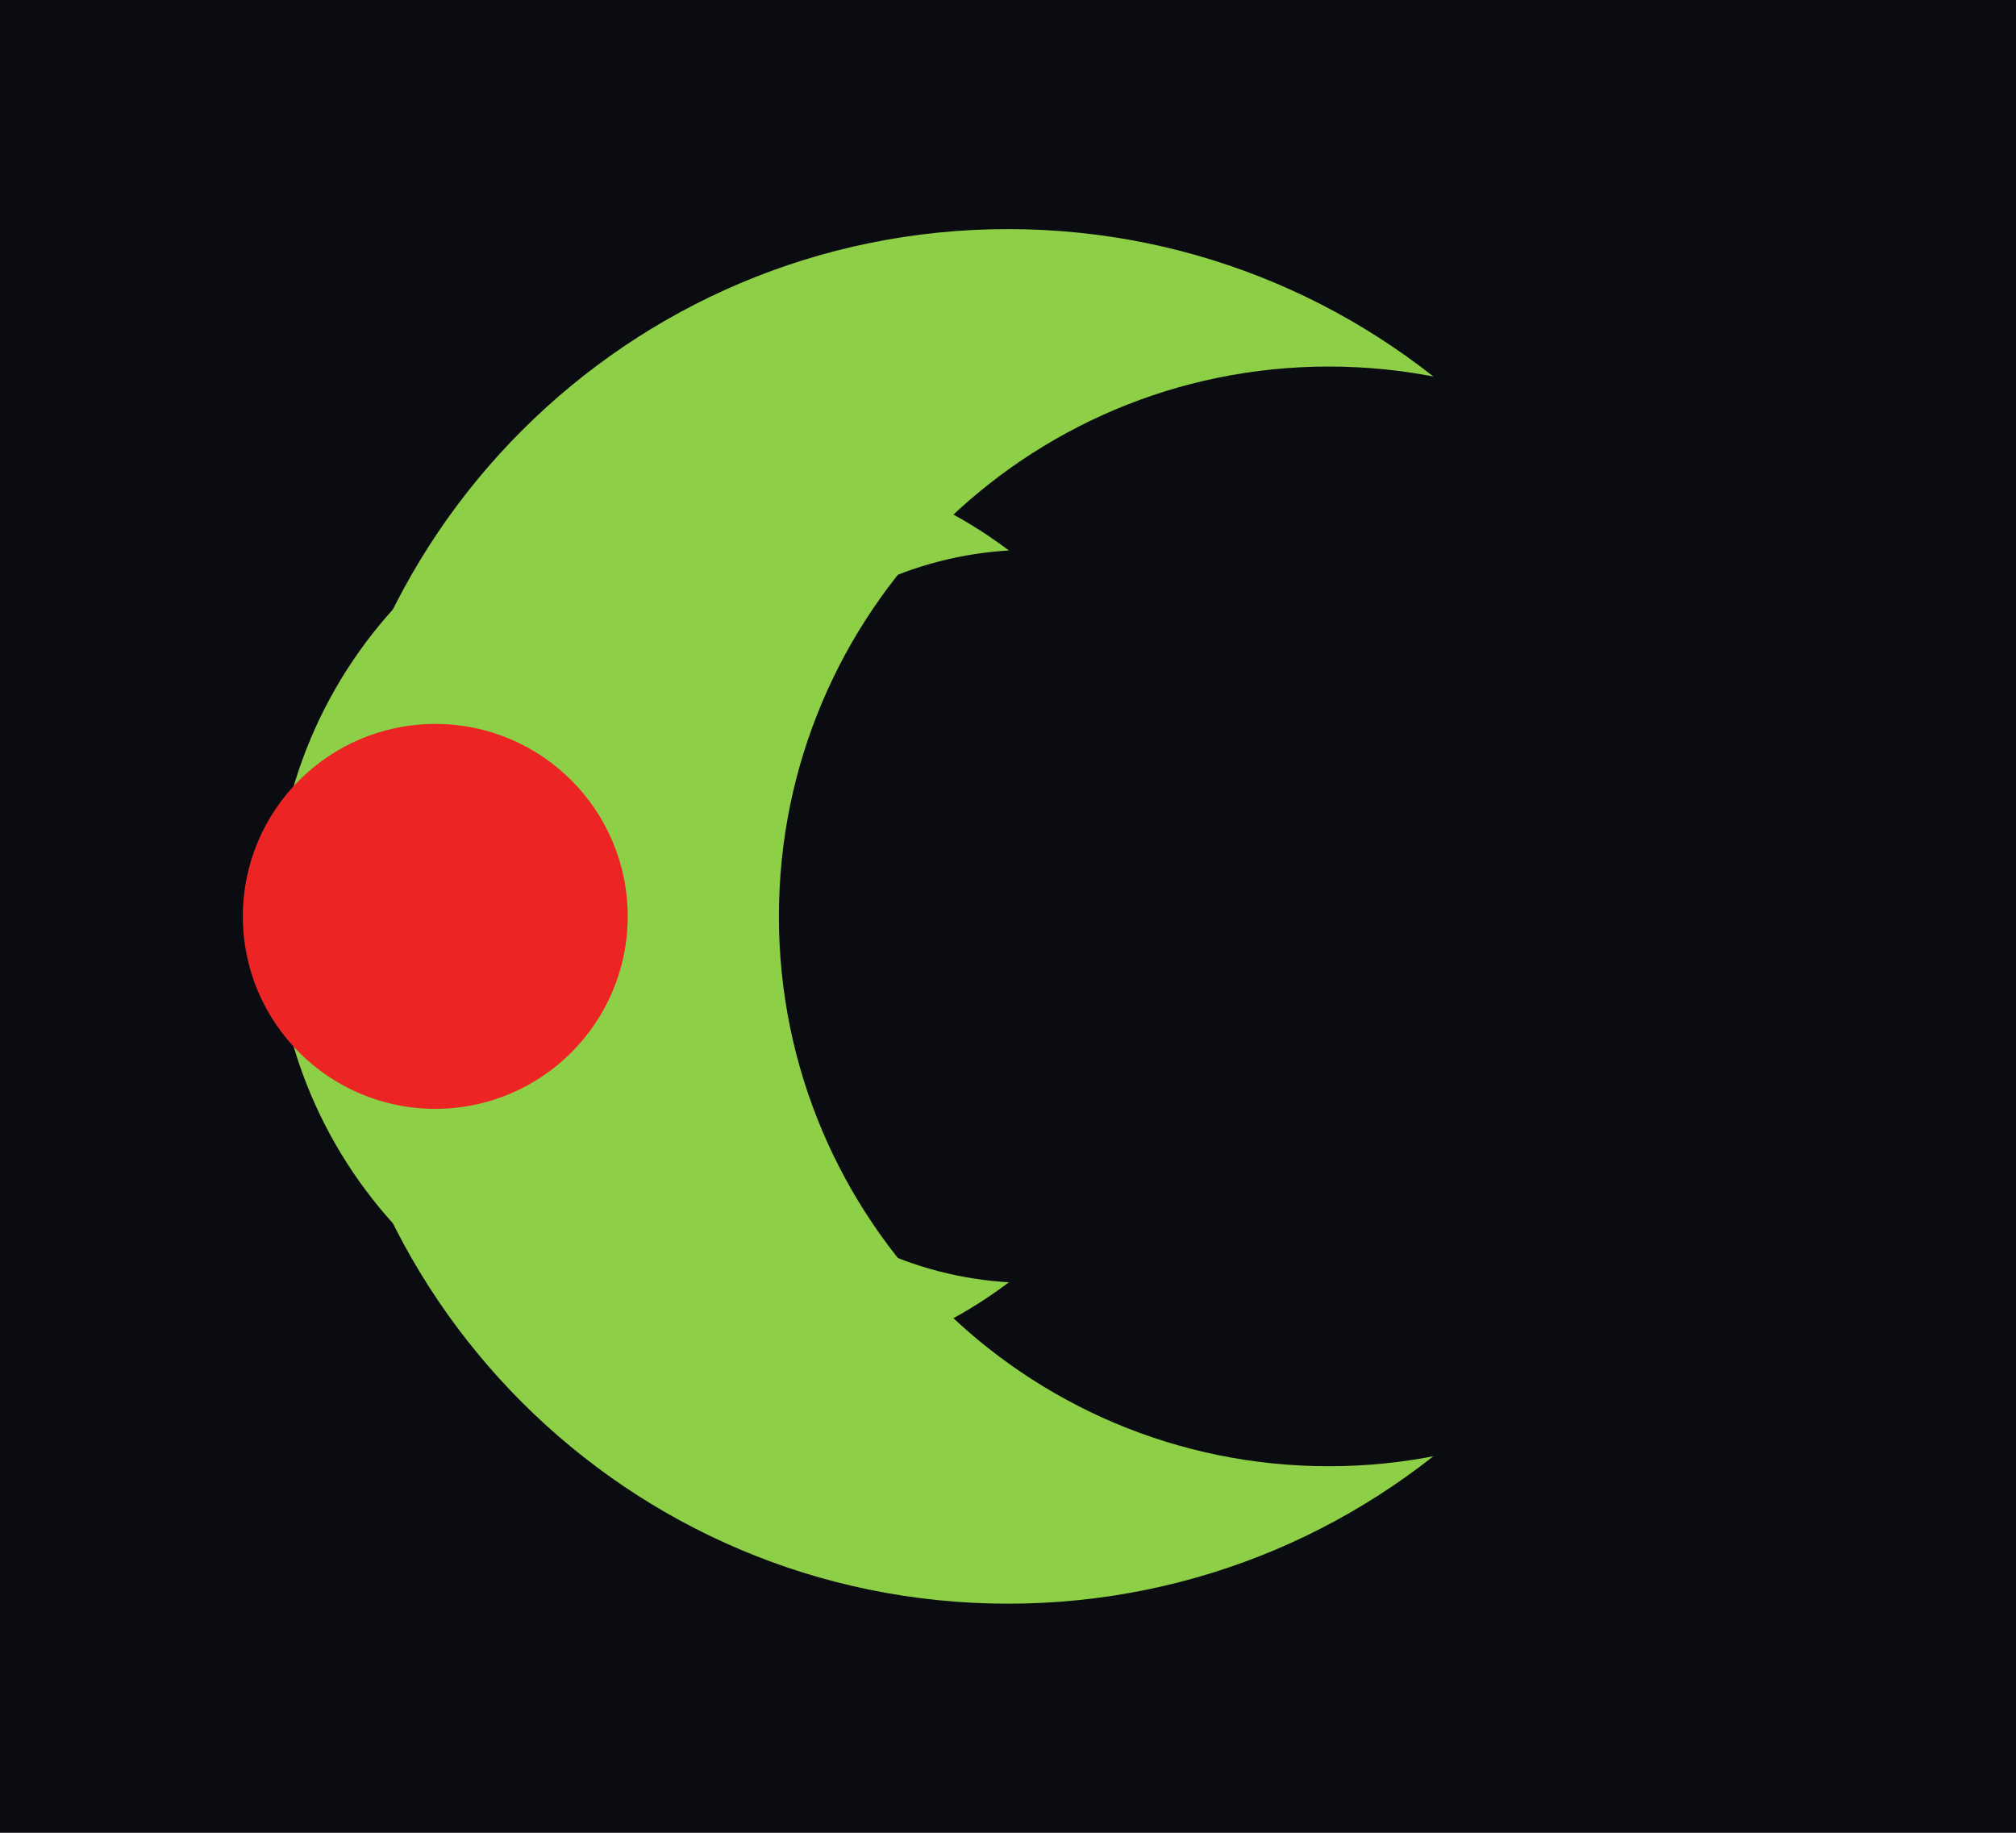
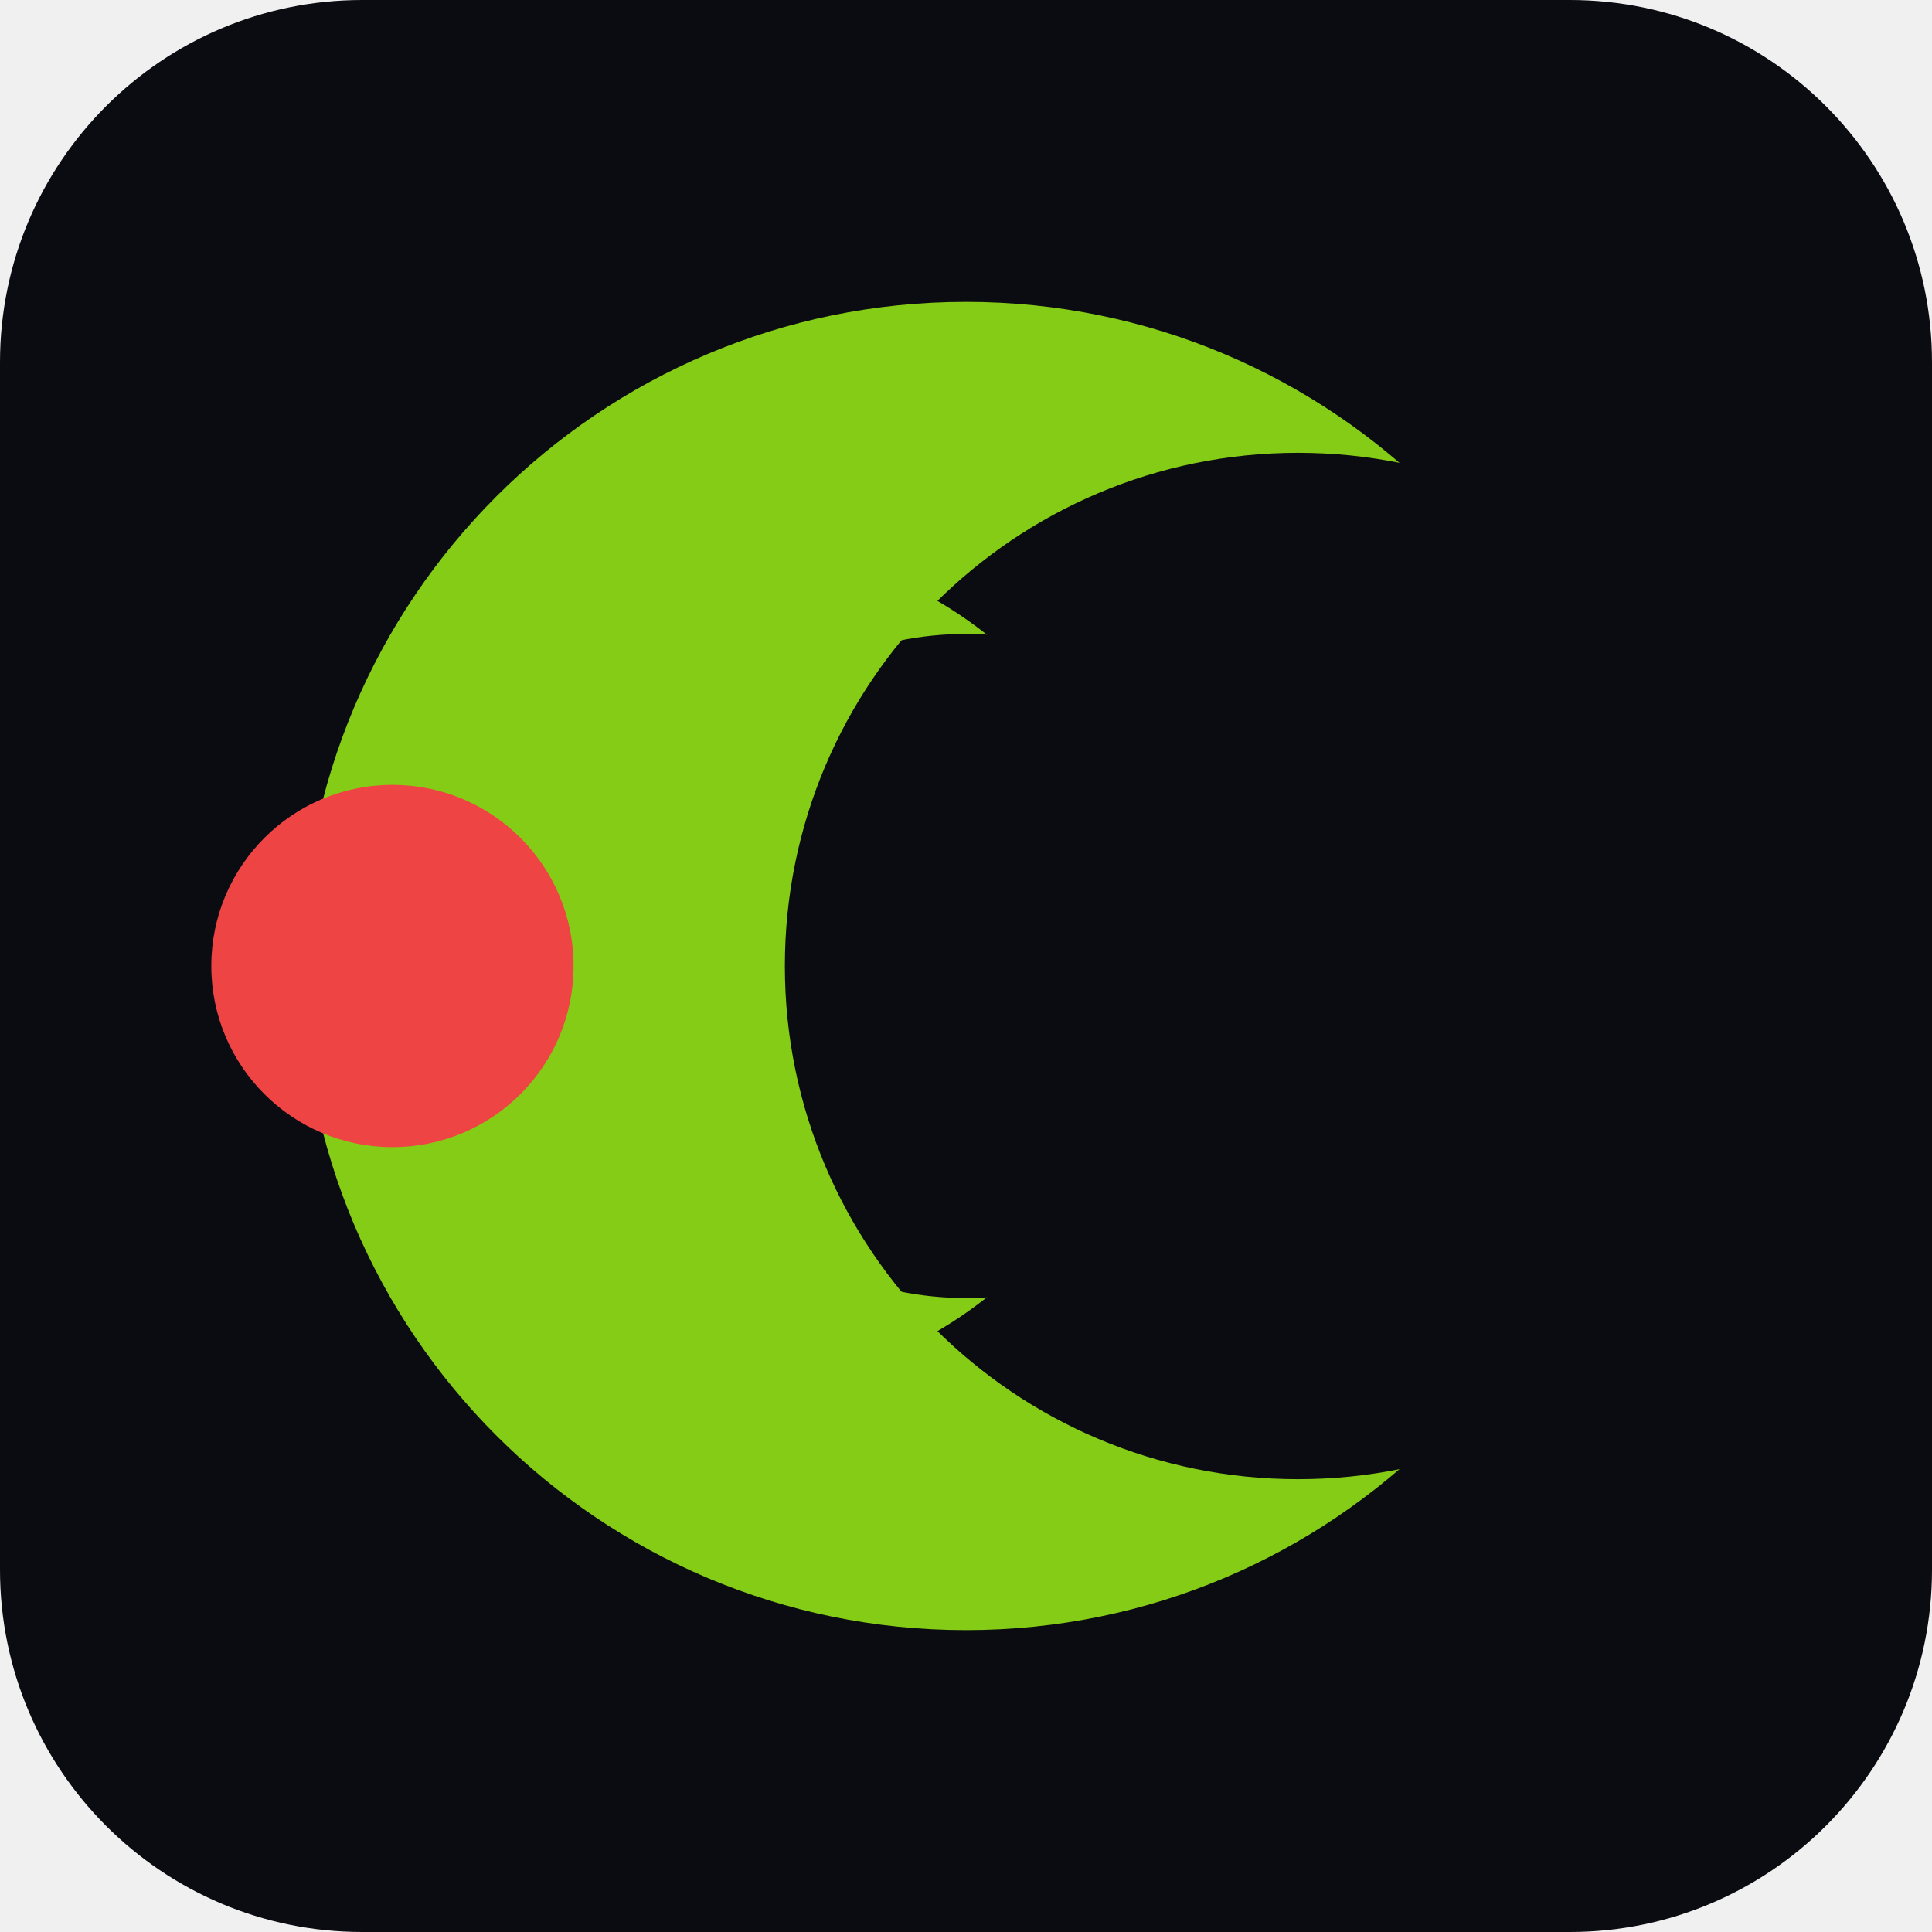
- <svg xmlns="http://www.w3.org/2000/svg" viewBox="0 0 44 40">
-   <rect width="44" height="40" fill="#0b0b12" />
-   <mask id="a">
-     <rect width="44" height="40" fill="#000" />
-     <circle cx="22" cy="20" r="15" fill="#fff" />
-     <circle cx="29" cy="20" r="12" fill="#000" />
+ <svg xmlns="http://www.w3.org/2000/svg" viewBox="0 0 64 64">
+   <rect width="64" height="64" rx="12" fill="#0b0b12" />
+   <mask id="c1">
+     <rect width="64" height="64" fill="#000" />
+     <circle cx="32" cy="32" r="22" fill="#fff" />
+     <circle cx="43" cy="32" r="17" fill="#000" />
  </mask>
-   <mask id="b">
-     <rect width="44" height="40" fill="#000" />
-     <circle cx="16" cy="20" r="10" fill="#fff" />
-     <circle cx="22.5" cy="20" r="8" fill="#000" />
+   <rect width="64" height="64" fill="#84cc16" mask="url(#c1)" />
+   <mask id="c2">
+     <rect width="64" height="64" fill="#000" />
+     <circle cx="24" cy="32" r="14" fill="#fff" />
+     <circle cx="32" cy="32" r="11" fill="#000" />
  </mask>
-   <rect width="44" height="40" fill="#8dcf46" mask="url(#a)" />
-   <rect width="44" height="40" fill="#8dcf46" mask="url(#b)" />
-   <circle cx="9.5" cy="20" r="4.2" fill="#ec2424" />
+   <rect width="64" height="64" fill="#84cc16" mask="url(#c2)" />
+   <circle cx="13" cy="32" r="6" fill="#ef4444" />
</svg>
